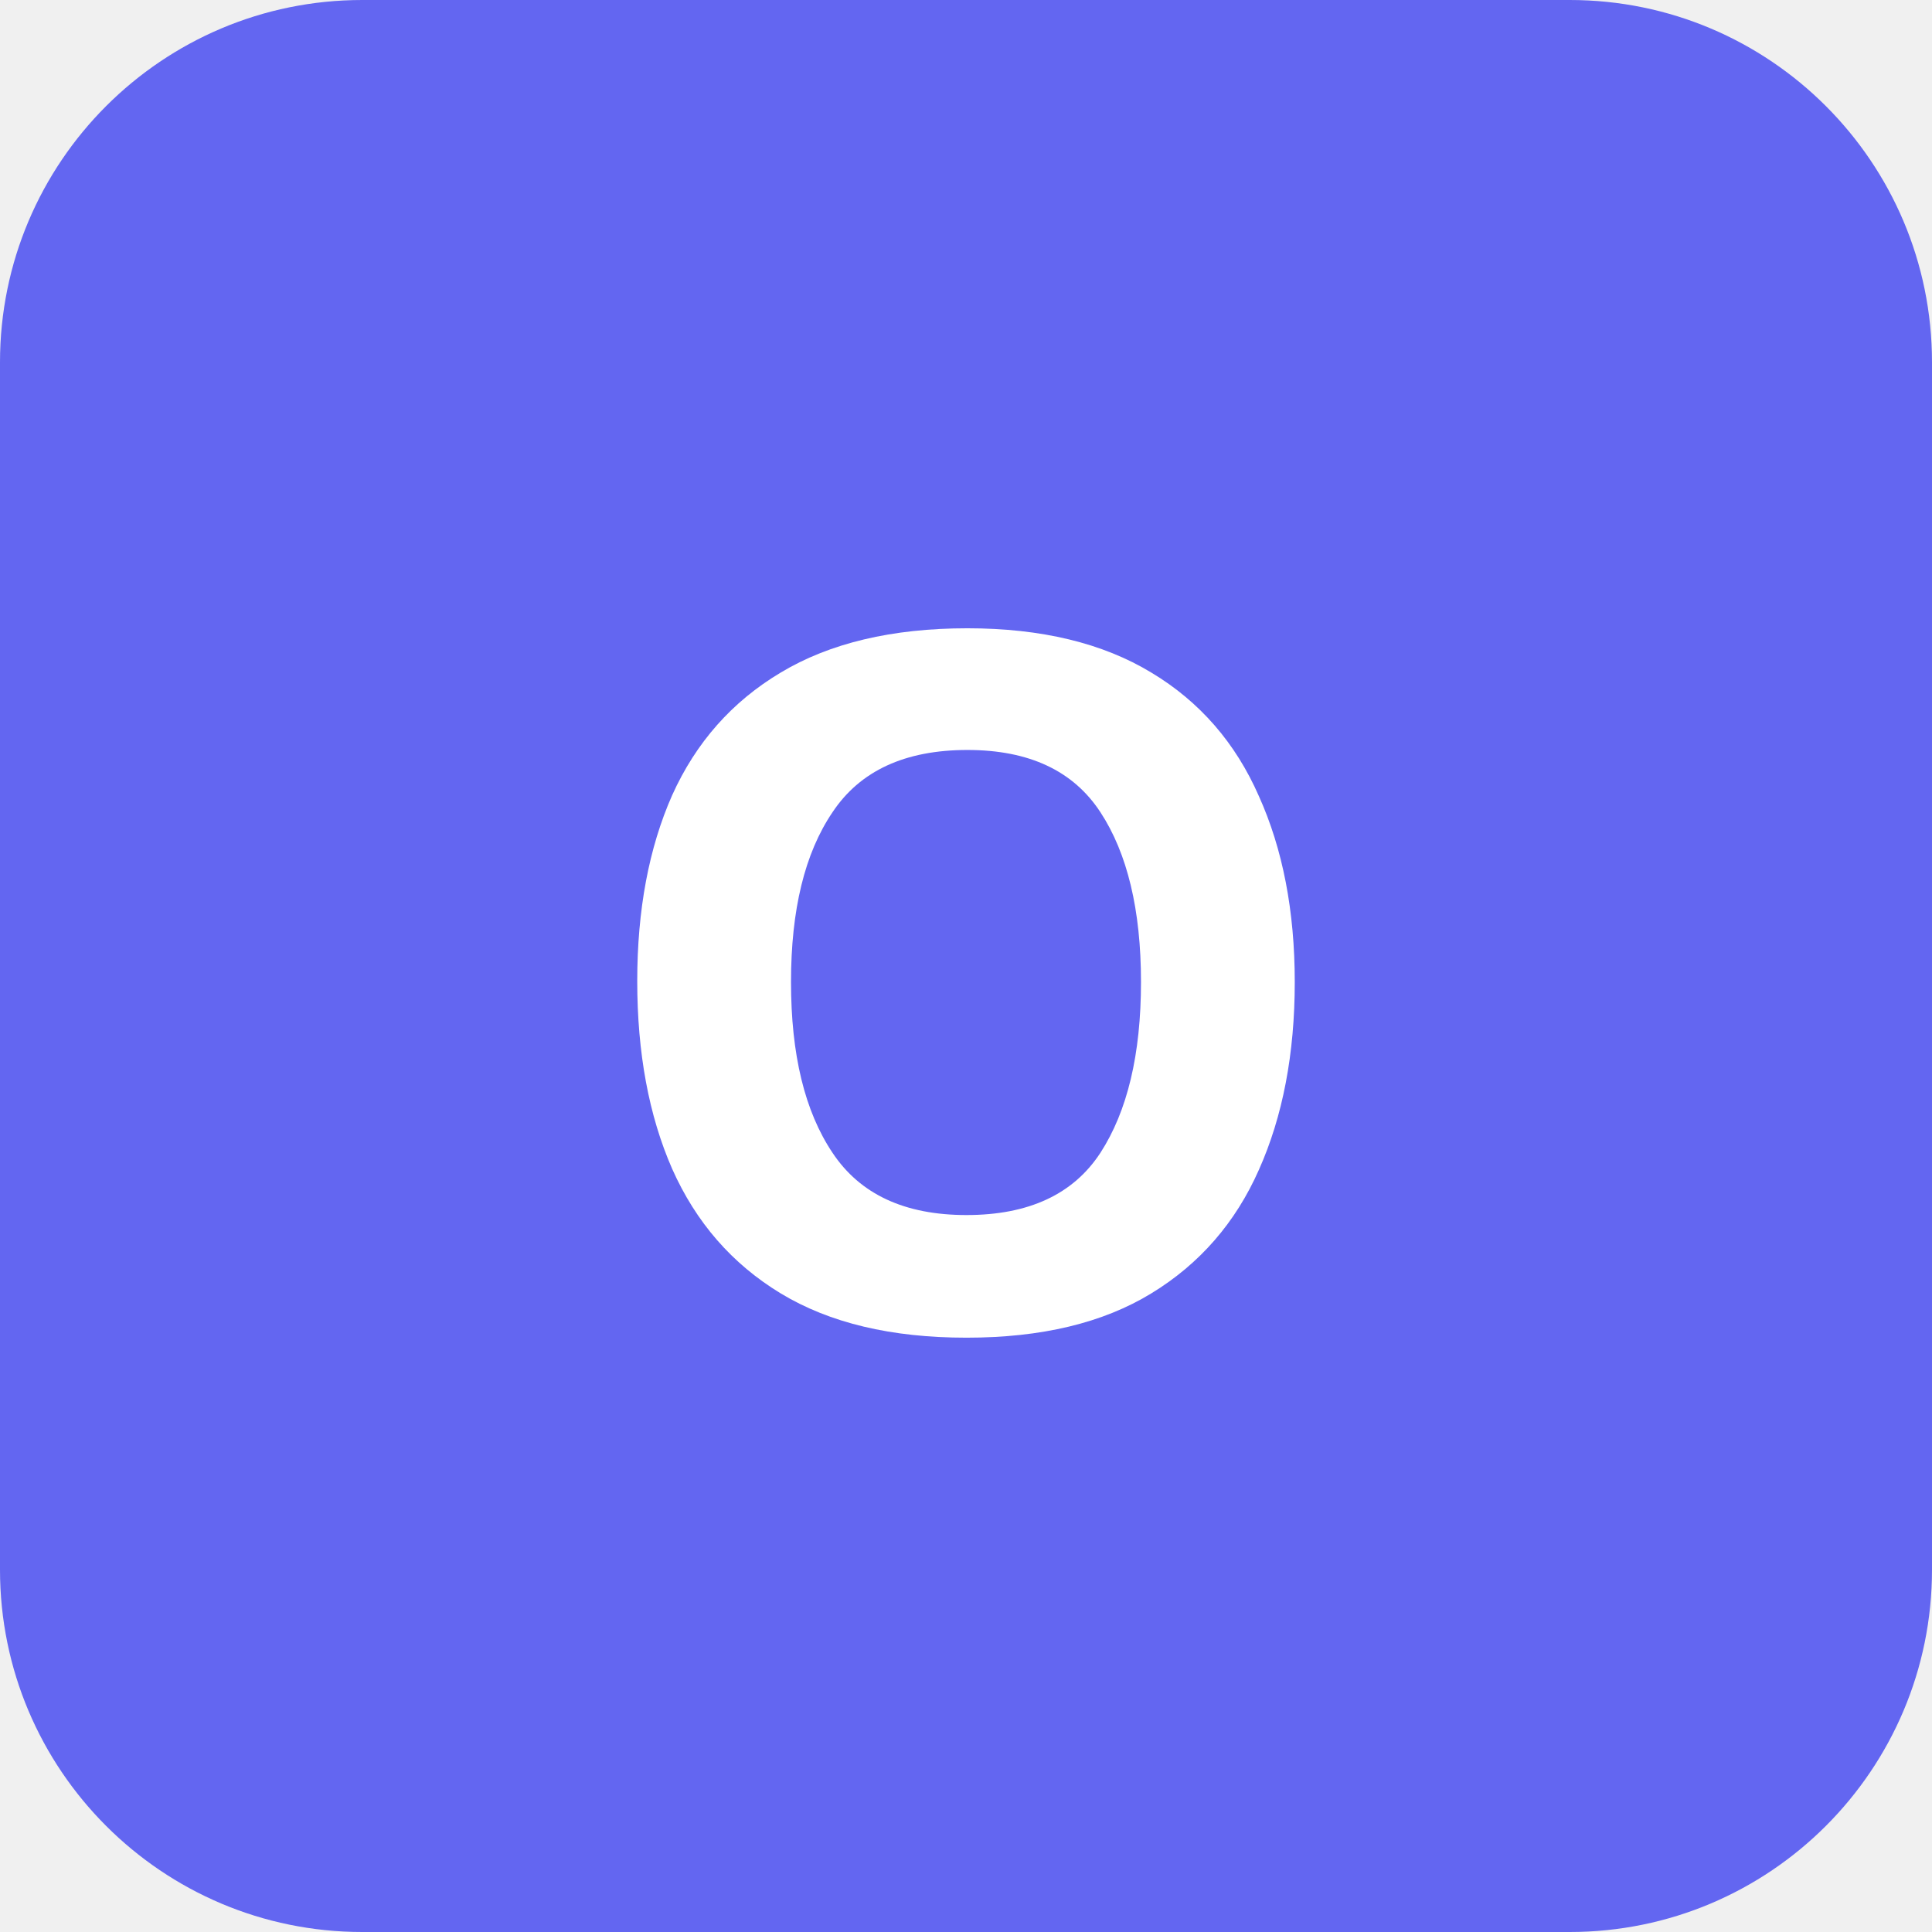
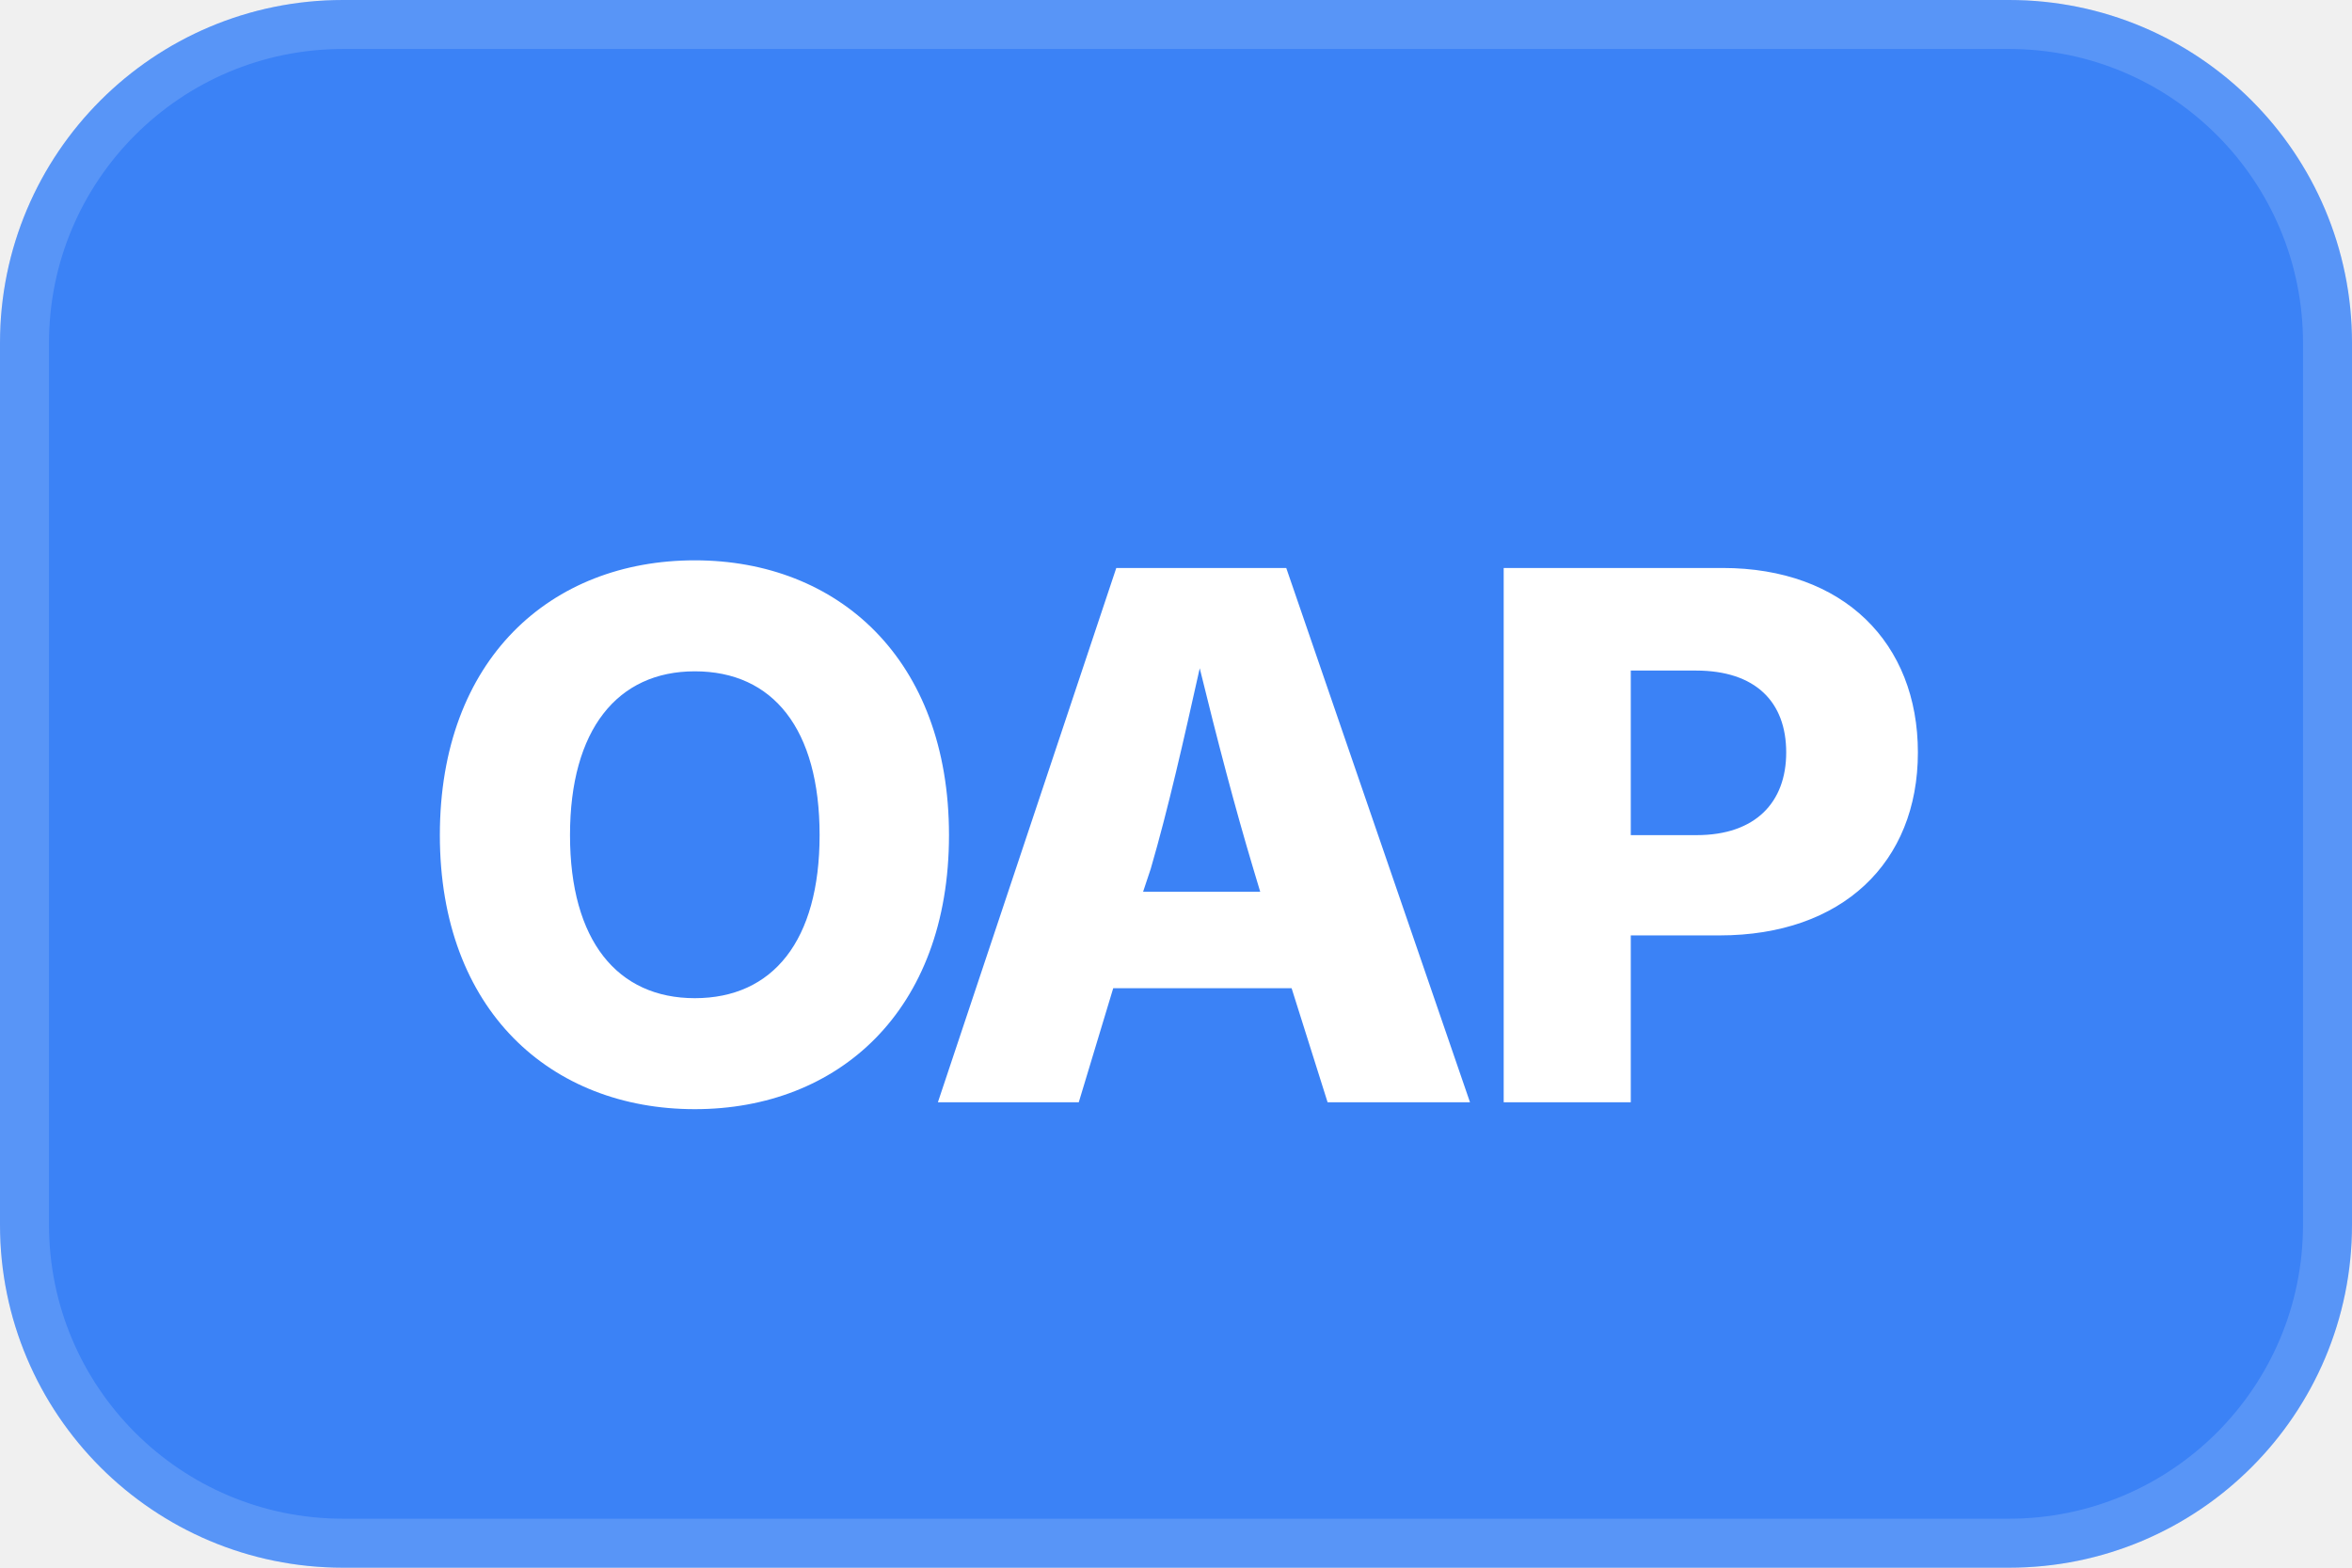
- <svg xmlns="http://www.w3.org/2000/svg" viewBox="0 0 32 32" fill="none">
-   <rect width="32" height="32" rx="6" fill="#6366f1" />
-   <text x="16" y="22" text-anchor="middle" fill="white" font-family="system-ui" font-weight="700" font-size="16">O</text>
+ <svg xmlns="http://www.w3.org/2000/svg" viewBox="0 0 48 32" fill="none">
+   <rect width="48" height="32" rx="7" fill="#3b82f6" />
+   <rect x="0.5" y="0.5" width="47" height="31" rx="6.5" fill="none" stroke="rgba(255,255,255,0.15)" stroke-width="1" />
+   <text x="24" y="22.5" text-anchor="middle" fill="white" font-family="system-ui, -apple-system, sans-serif" font-weight="800" font-size="15" letter-spacing="-0.5">OAP</text>
</svg>
